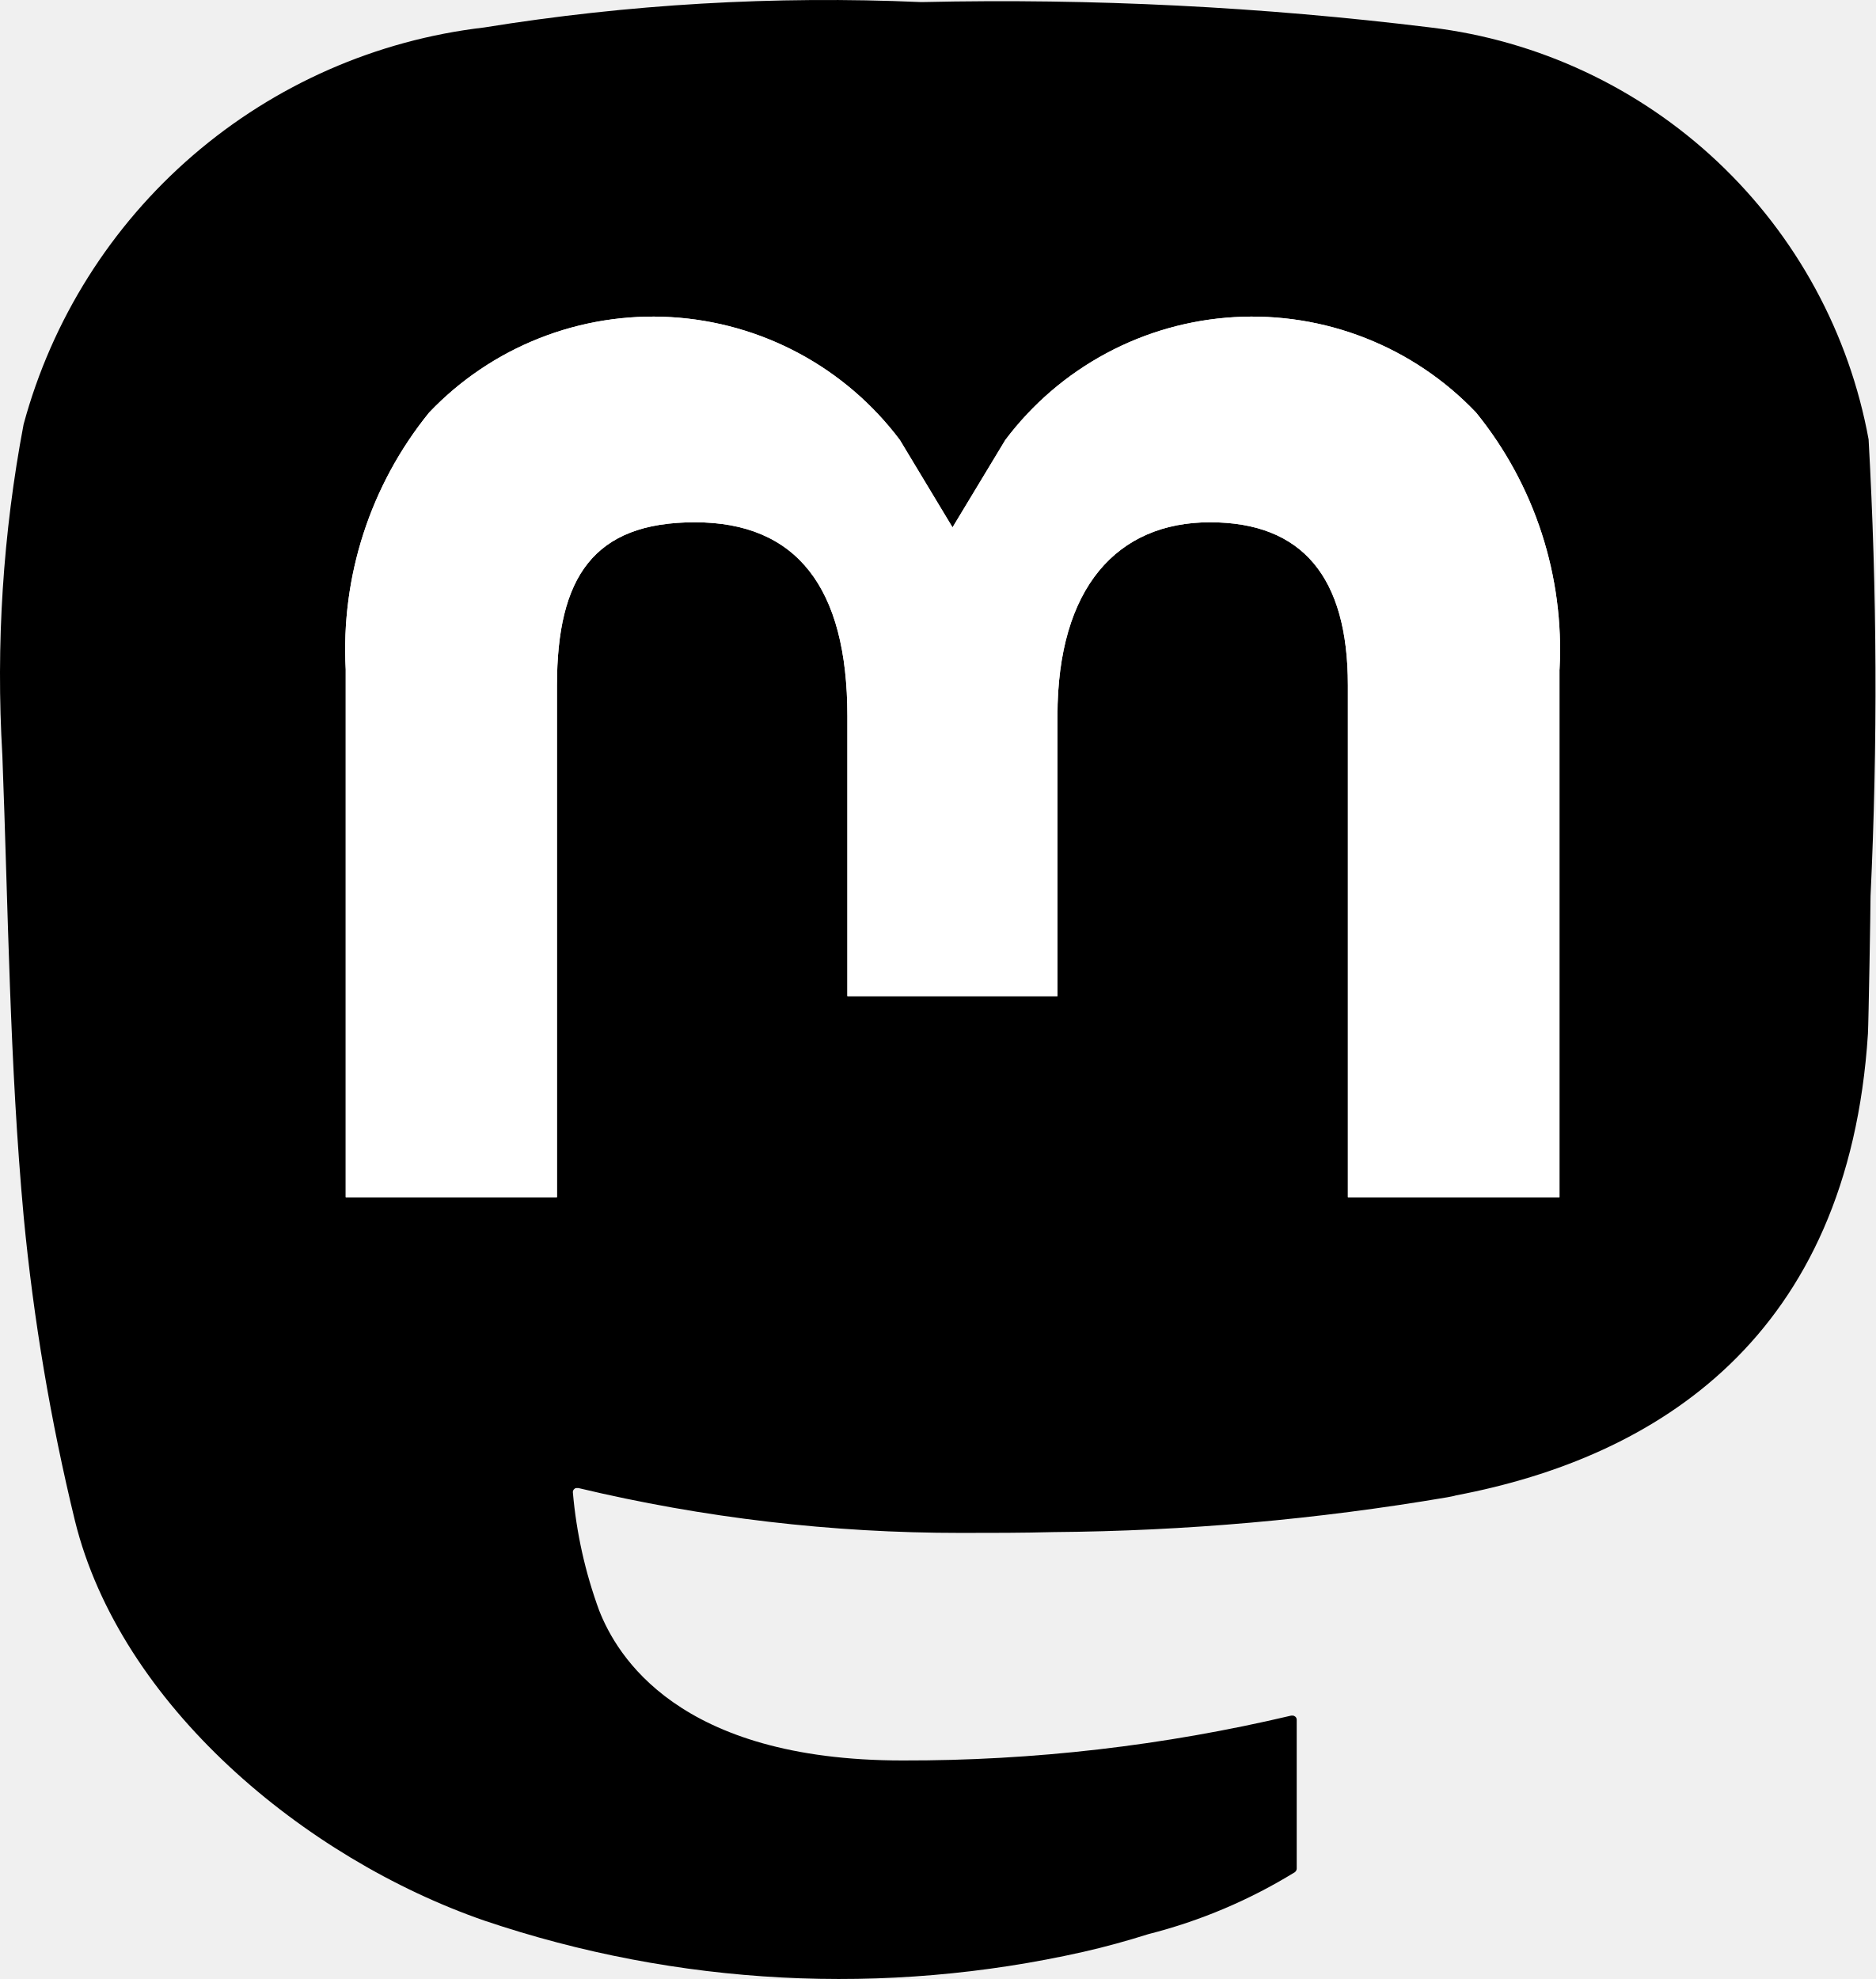
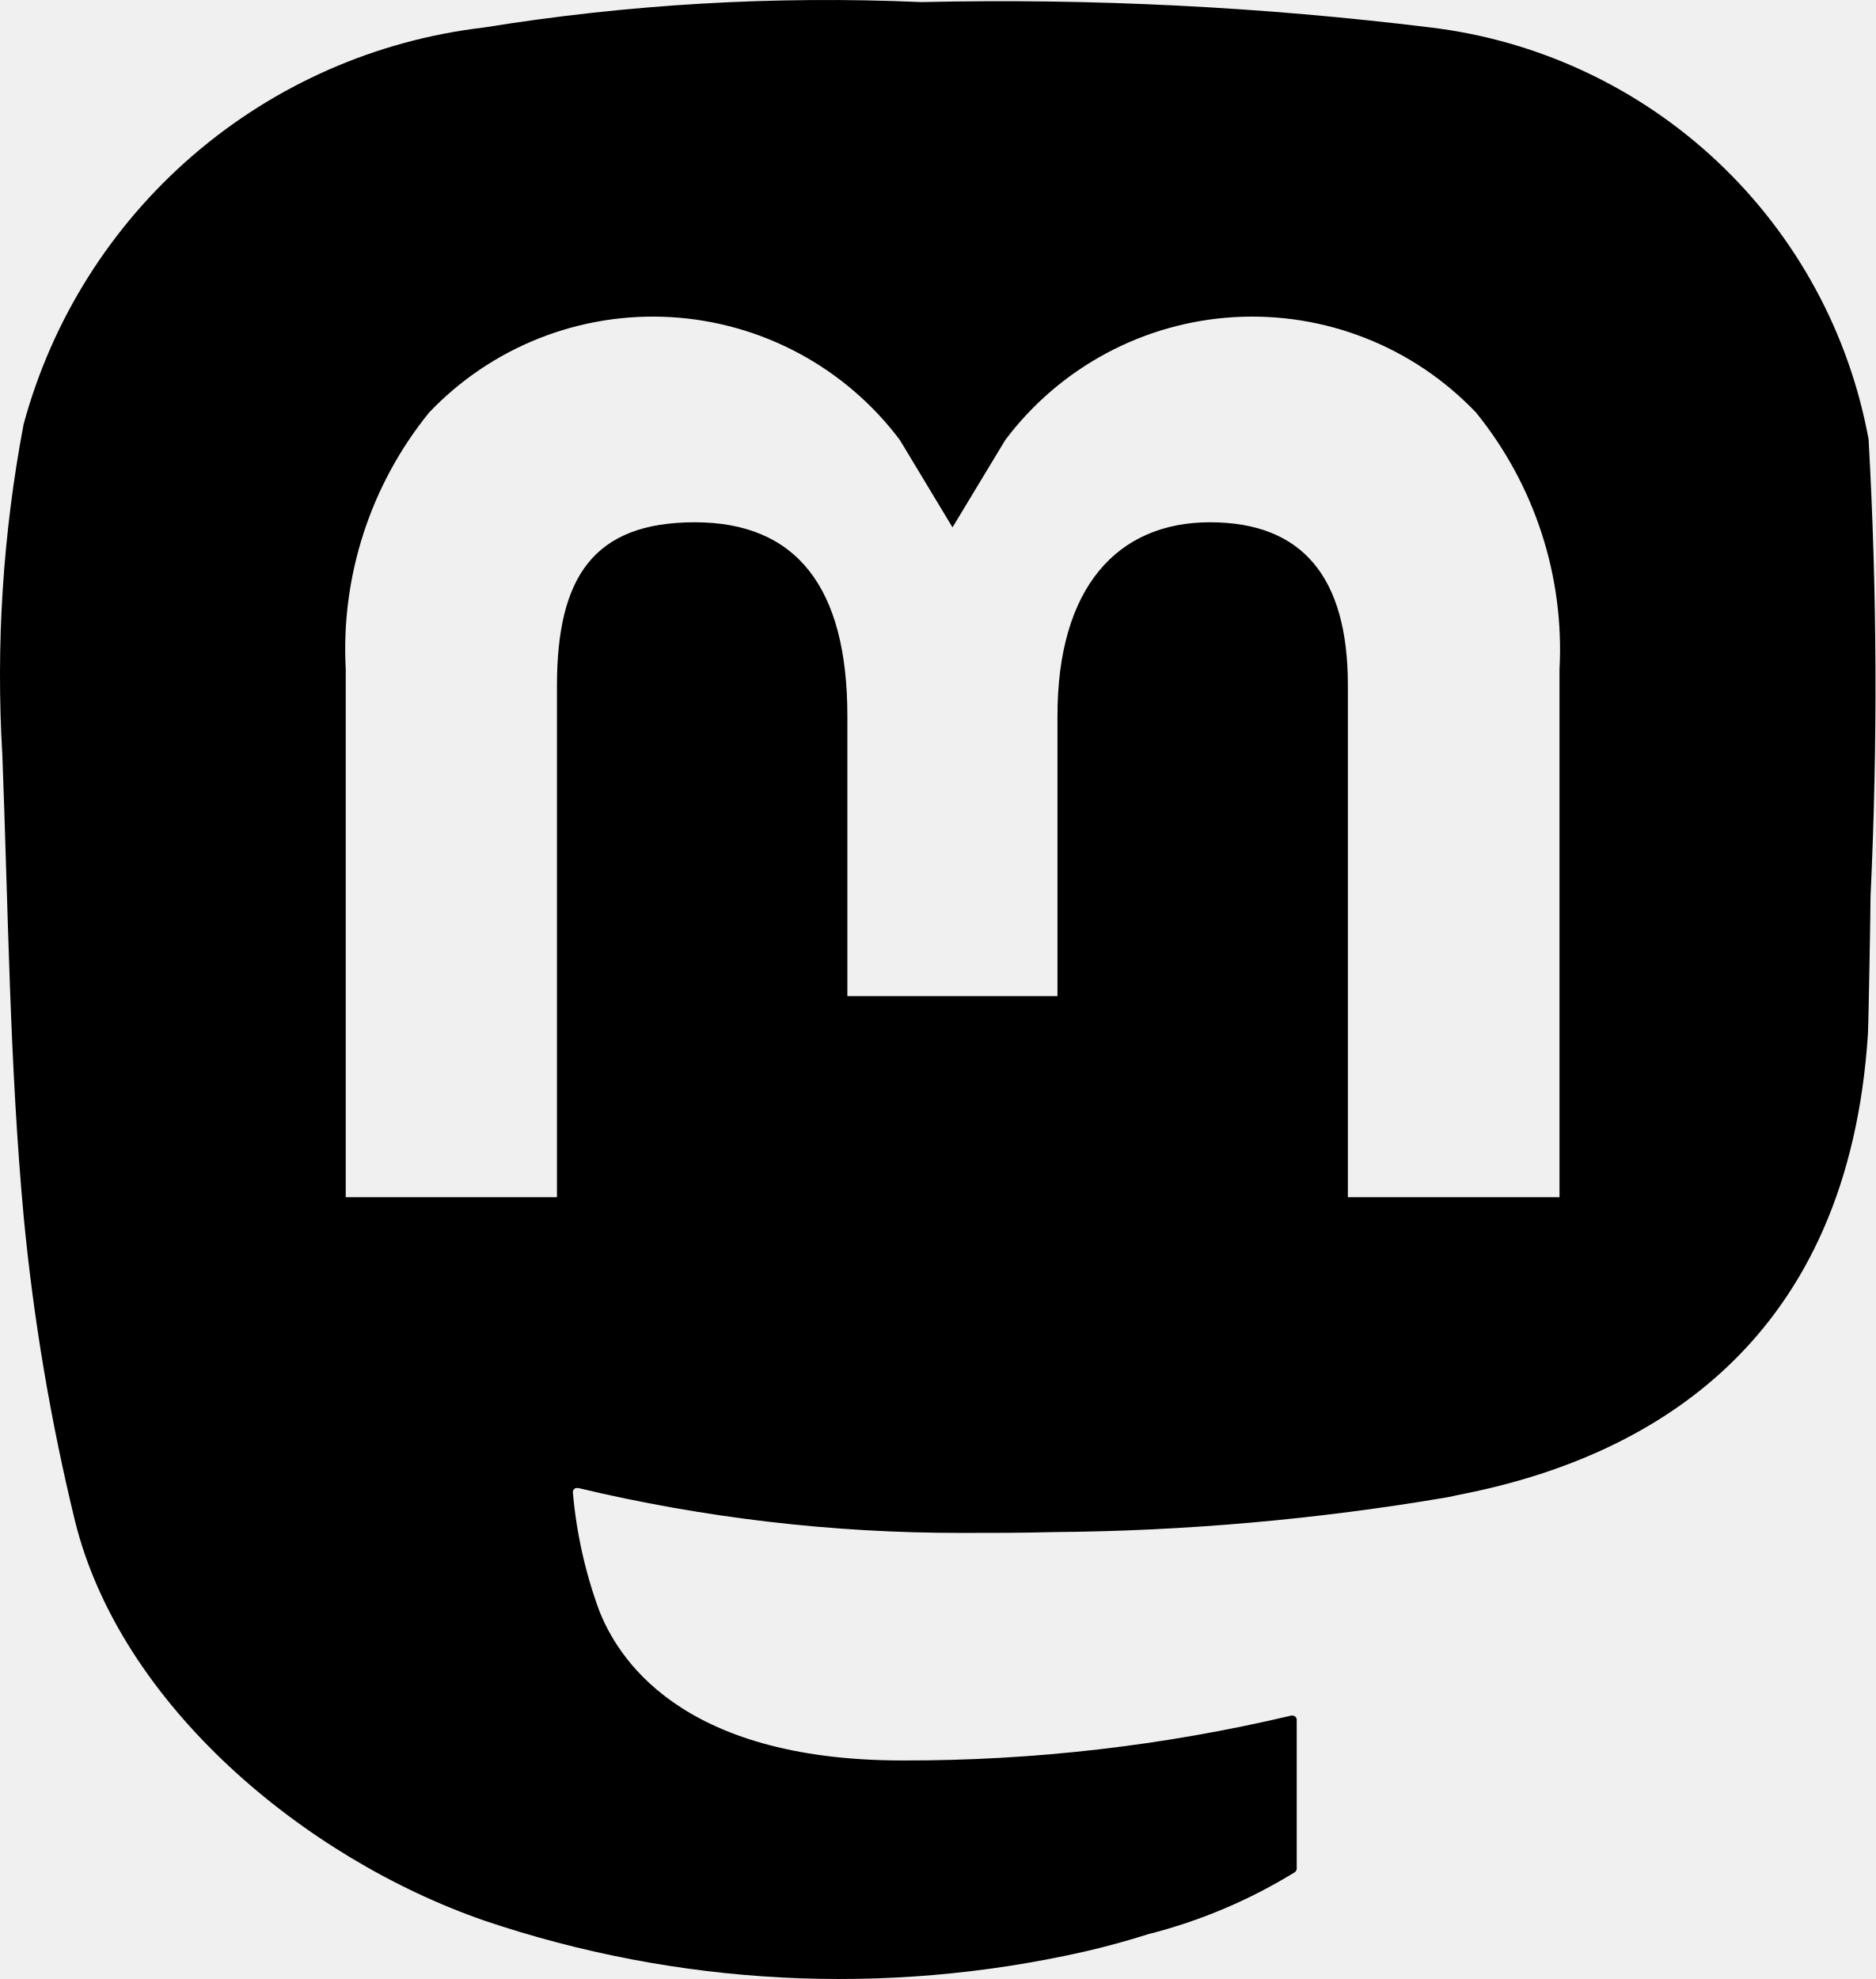
<svg xmlns="http://www.w3.org/2000/svg" width="1161" height="1225" viewBox="0 0 1161 1225" fill="none">
  <path d="M1156.75 272.154C1144.72 206.259 1111.91 145.946 1063.13 100.038C1014.35 54.13 952.157 25.037 885.654 17.016C781.394 4.199 676.344 -1.061 571.325 1.276H569.825C479.463 -2.687 388.932 2.587 299.642 17.016C233.016 24.793 170.25 52.356 119.442 96.15C68.633 139.945 32.114 197.96 14.598 262.71C1.817 330.167 -2.596 398.942 1.456 467.479C5.117 563.092 5.922 658.412 14.707 753.622C20.768 816.844 31.349 879.55 46.371 941.26C74.447 1055.28 188.289 1150.2 299.825 1188.86C419.331 1229.24 547.652 1235.93 670.709 1208.18C684.253 1205.11 697.613 1201.41 710.974 1197.2C742.956 1189.08 773.516 1176.15 801.608 1158.84C801.929 1158.56 802.201 1158.22 802.414 1157.85C802.605 1157.48 802.705 1157.06 802.706 1156.64V1064.55C802.705 1064.13 802.605 1063.71 802.414 1063.34C802.256 1062.96 801.971 1062.65 801.608 1062.46C801.273 1062.23 800.902 1062.06 800.51 1061.95H799.303C720.464 1080.59 639.709 1089.92 558.697 1089.73C419.268 1089.73 381.711 1024.28 370.949 997.009C362.28 973.439 356.789 948.819 354.623 923.799C354.585 923.379 354.656 922.956 354.829 922.571C355.002 922.187 355.271 921.853 355.611 921.603C355.896 921.296 356.291 921.112 356.709 921.09H357.99C435.539 939.588 514.992 948.913 594.716 948.874C613.934 948.874 633.078 948.874 652.186 948.361C733.834 947.728 815.299 940.53 895.793 926.837C897.77 926.435 899.784 926.142 901.358 925.629C1025.82 902.019 1144.27 827.82 1156.31 639.889C1156.71 632.568 1157.92 562.396 1157.92 554.746C1162.37 460.542 1161.97 366.17 1156.72 272.008L1156.75 272.154ZM965.233 741.066H834.37V424.065C834.37 357.334 806.294 323.291 749.007 323.291C691.72 323.291 654.602 363.557 654.602 443.1V616.609H524.544V443.1C524.544 363.52 492.99 323.291 430.139 323.291C367.288 323.291 344.886 357.371 344.776 424.065V741.066H214.022V414.402C210.919 356.821 229.313 300.139 265.635 255.352C284.793 235.228 308.105 219.521 333.95 209.323C359.795 199.125 387.552 194.681 415.289 196.301C443.026 197.921 470.077 205.566 494.559 218.704C519.04 231.841 540.365 250.156 557.049 272.374L589.628 326.439L622.279 272.374C638.963 250.156 660.289 231.841 684.771 218.704C709.253 205.566 736.303 197.921 764.04 196.301C791.777 194.681 819.534 199.125 845.379 209.323C871.224 219.521 894.537 235.228 913.694 255.352C950.043 300.129 968.462 356.811 965.38 414.402V741.066H965.233Z" fill="black" />
-   <path d="M965.343 414.401V741.066H834.369V424.065C834.369 357.334 806.293 323.291 749.006 323.291C691.719 323.291 654.602 363.557 654.602 443.1V616.608H524.544V443.1C524.544 363.52 492.99 323.291 430.138 323.291C367.287 323.291 344.885 357.371 344.775 424.065V741.066H213.985V414.401C210.902 356.811 229.323 300.128 265.672 255.352C284.829 235.228 308.141 219.521 333.986 209.323C359.831 199.125 387.588 194.68 415.325 196.301C443.062 197.921 470.112 205.566 494.594 218.703C519.076 231.841 540.402 250.156 557.086 272.373L589.664 326.439L622.316 272.373C639 250.156 660.325 231.841 684.807 218.703C709.289 205.566 736.34 197.921 764.077 196.301C791.814 194.68 819.57 199.125 845.415 209.323C871.26 219.521 894.572 235.228 913.729 255.352C950.078 300.128 968.499 356.811 965.416 414.401H965.343Z" fill="white" />
</svg>
